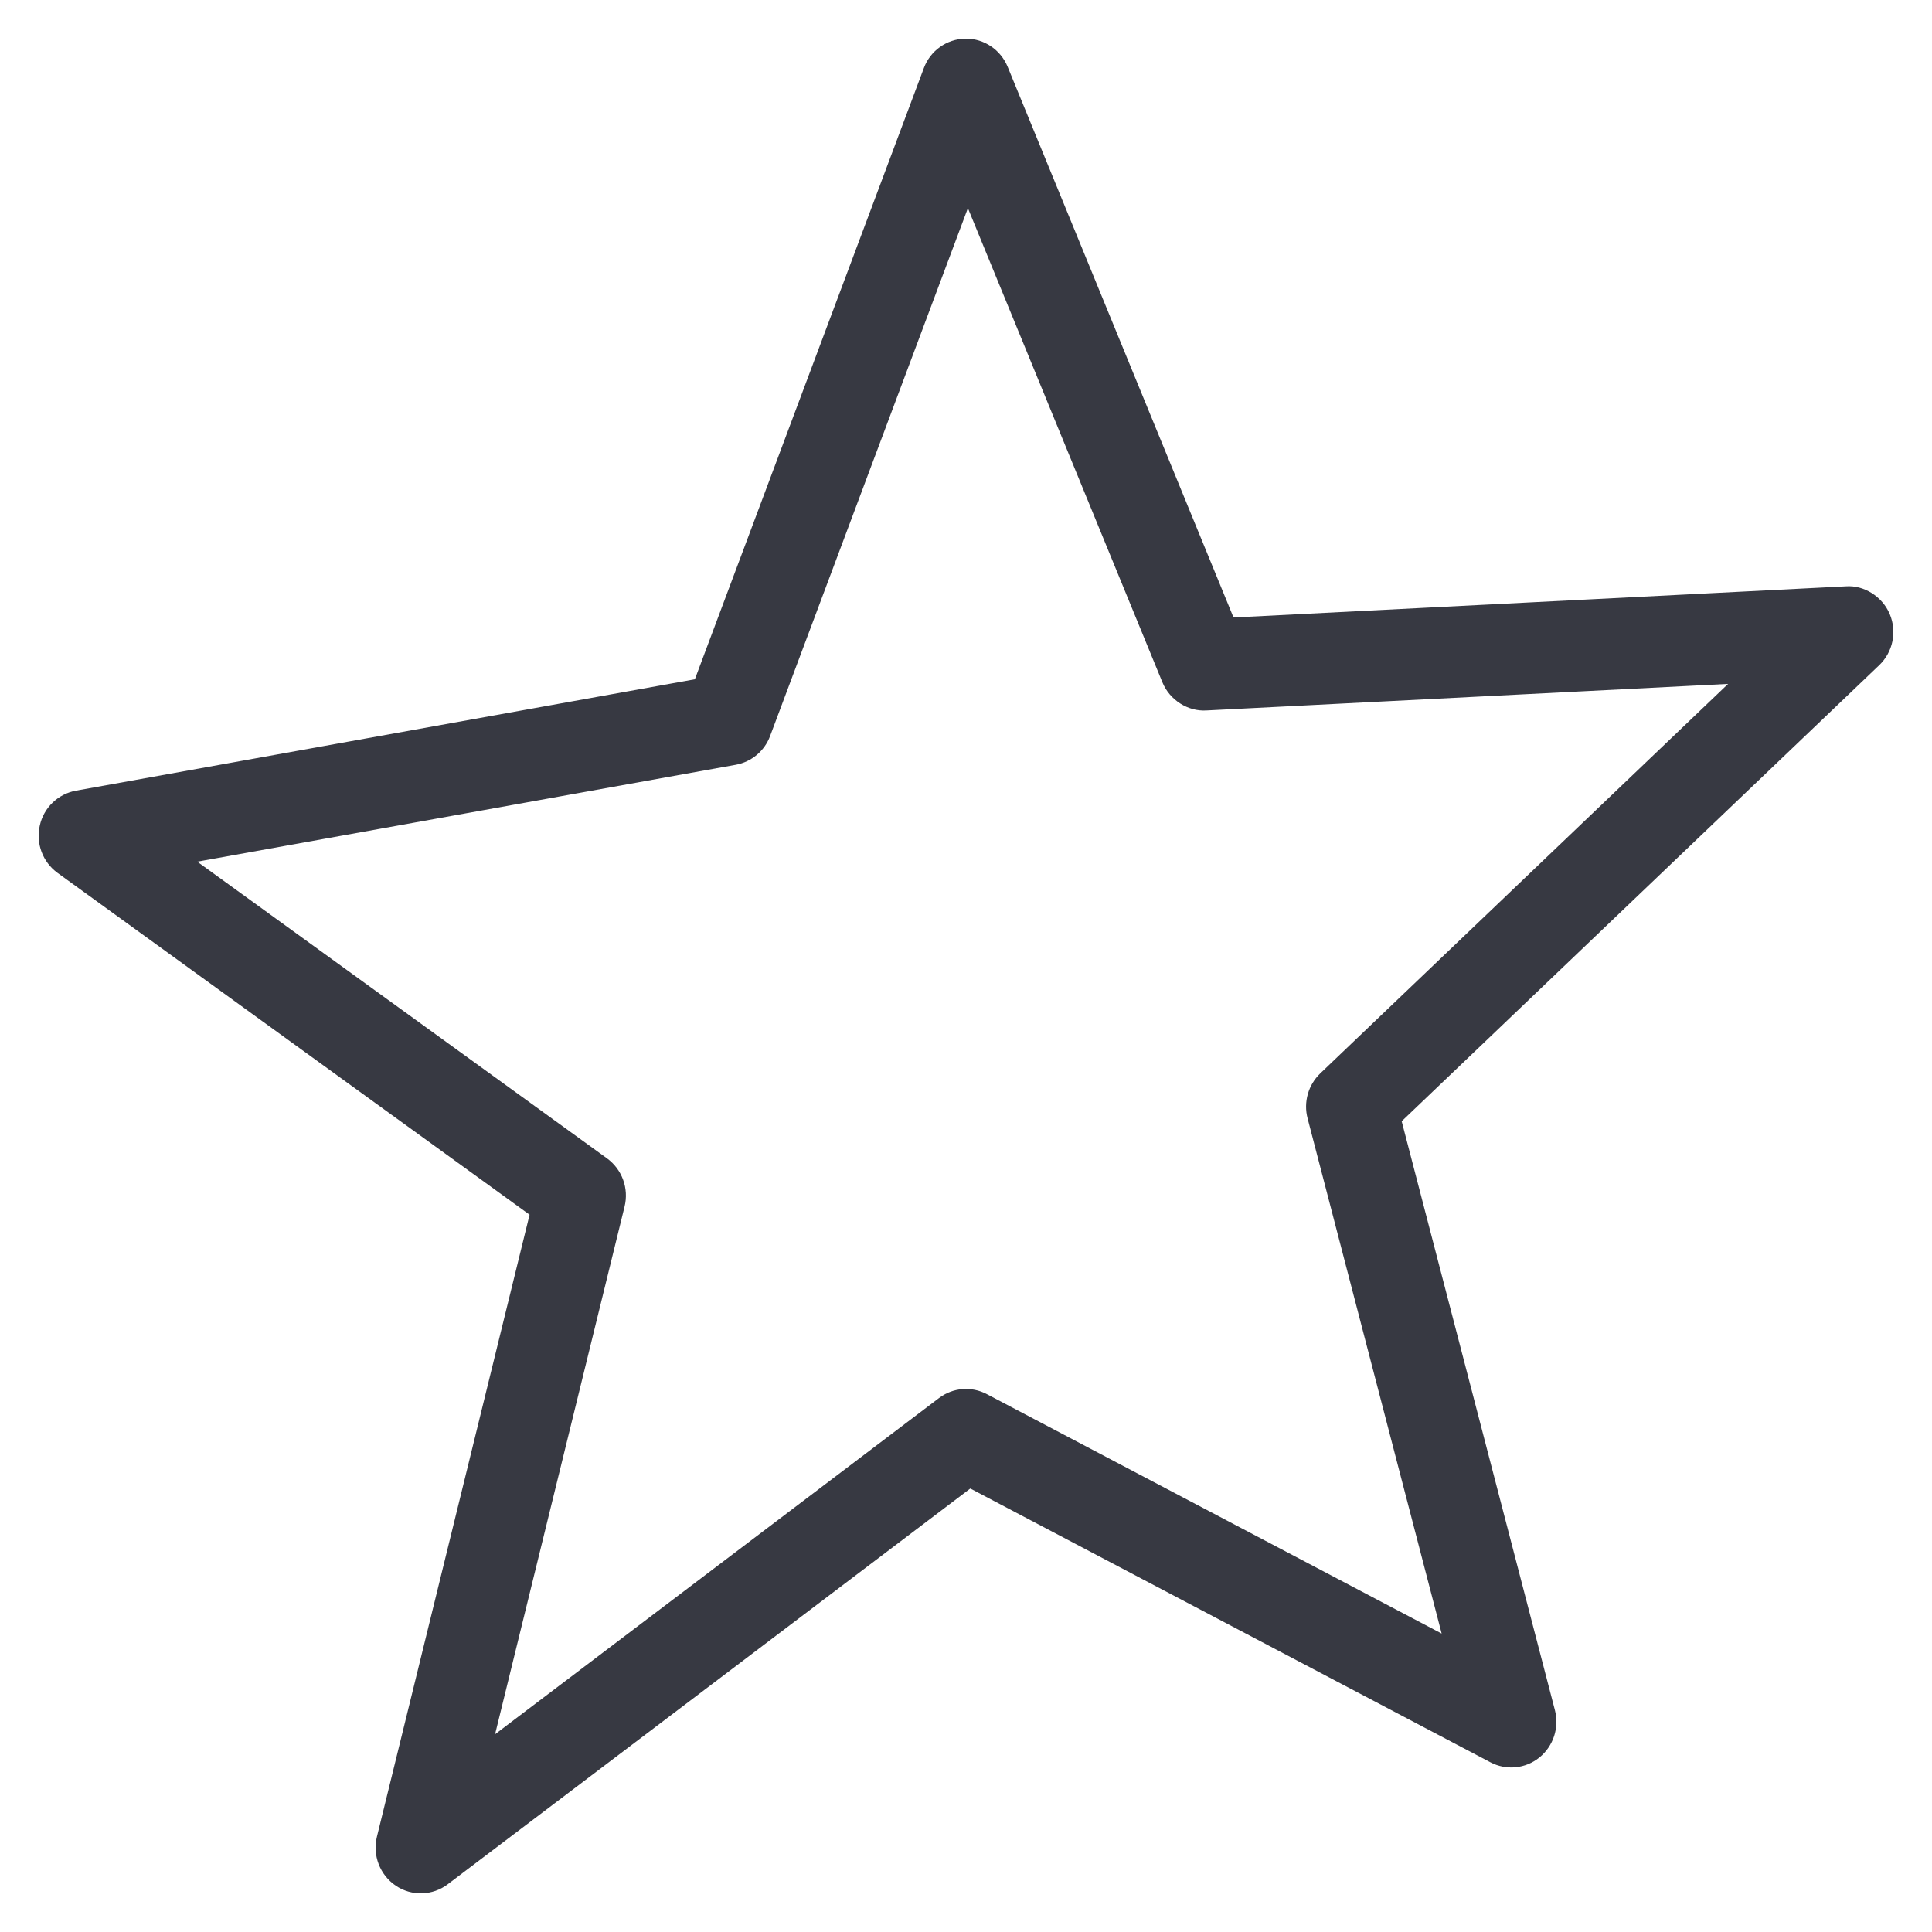
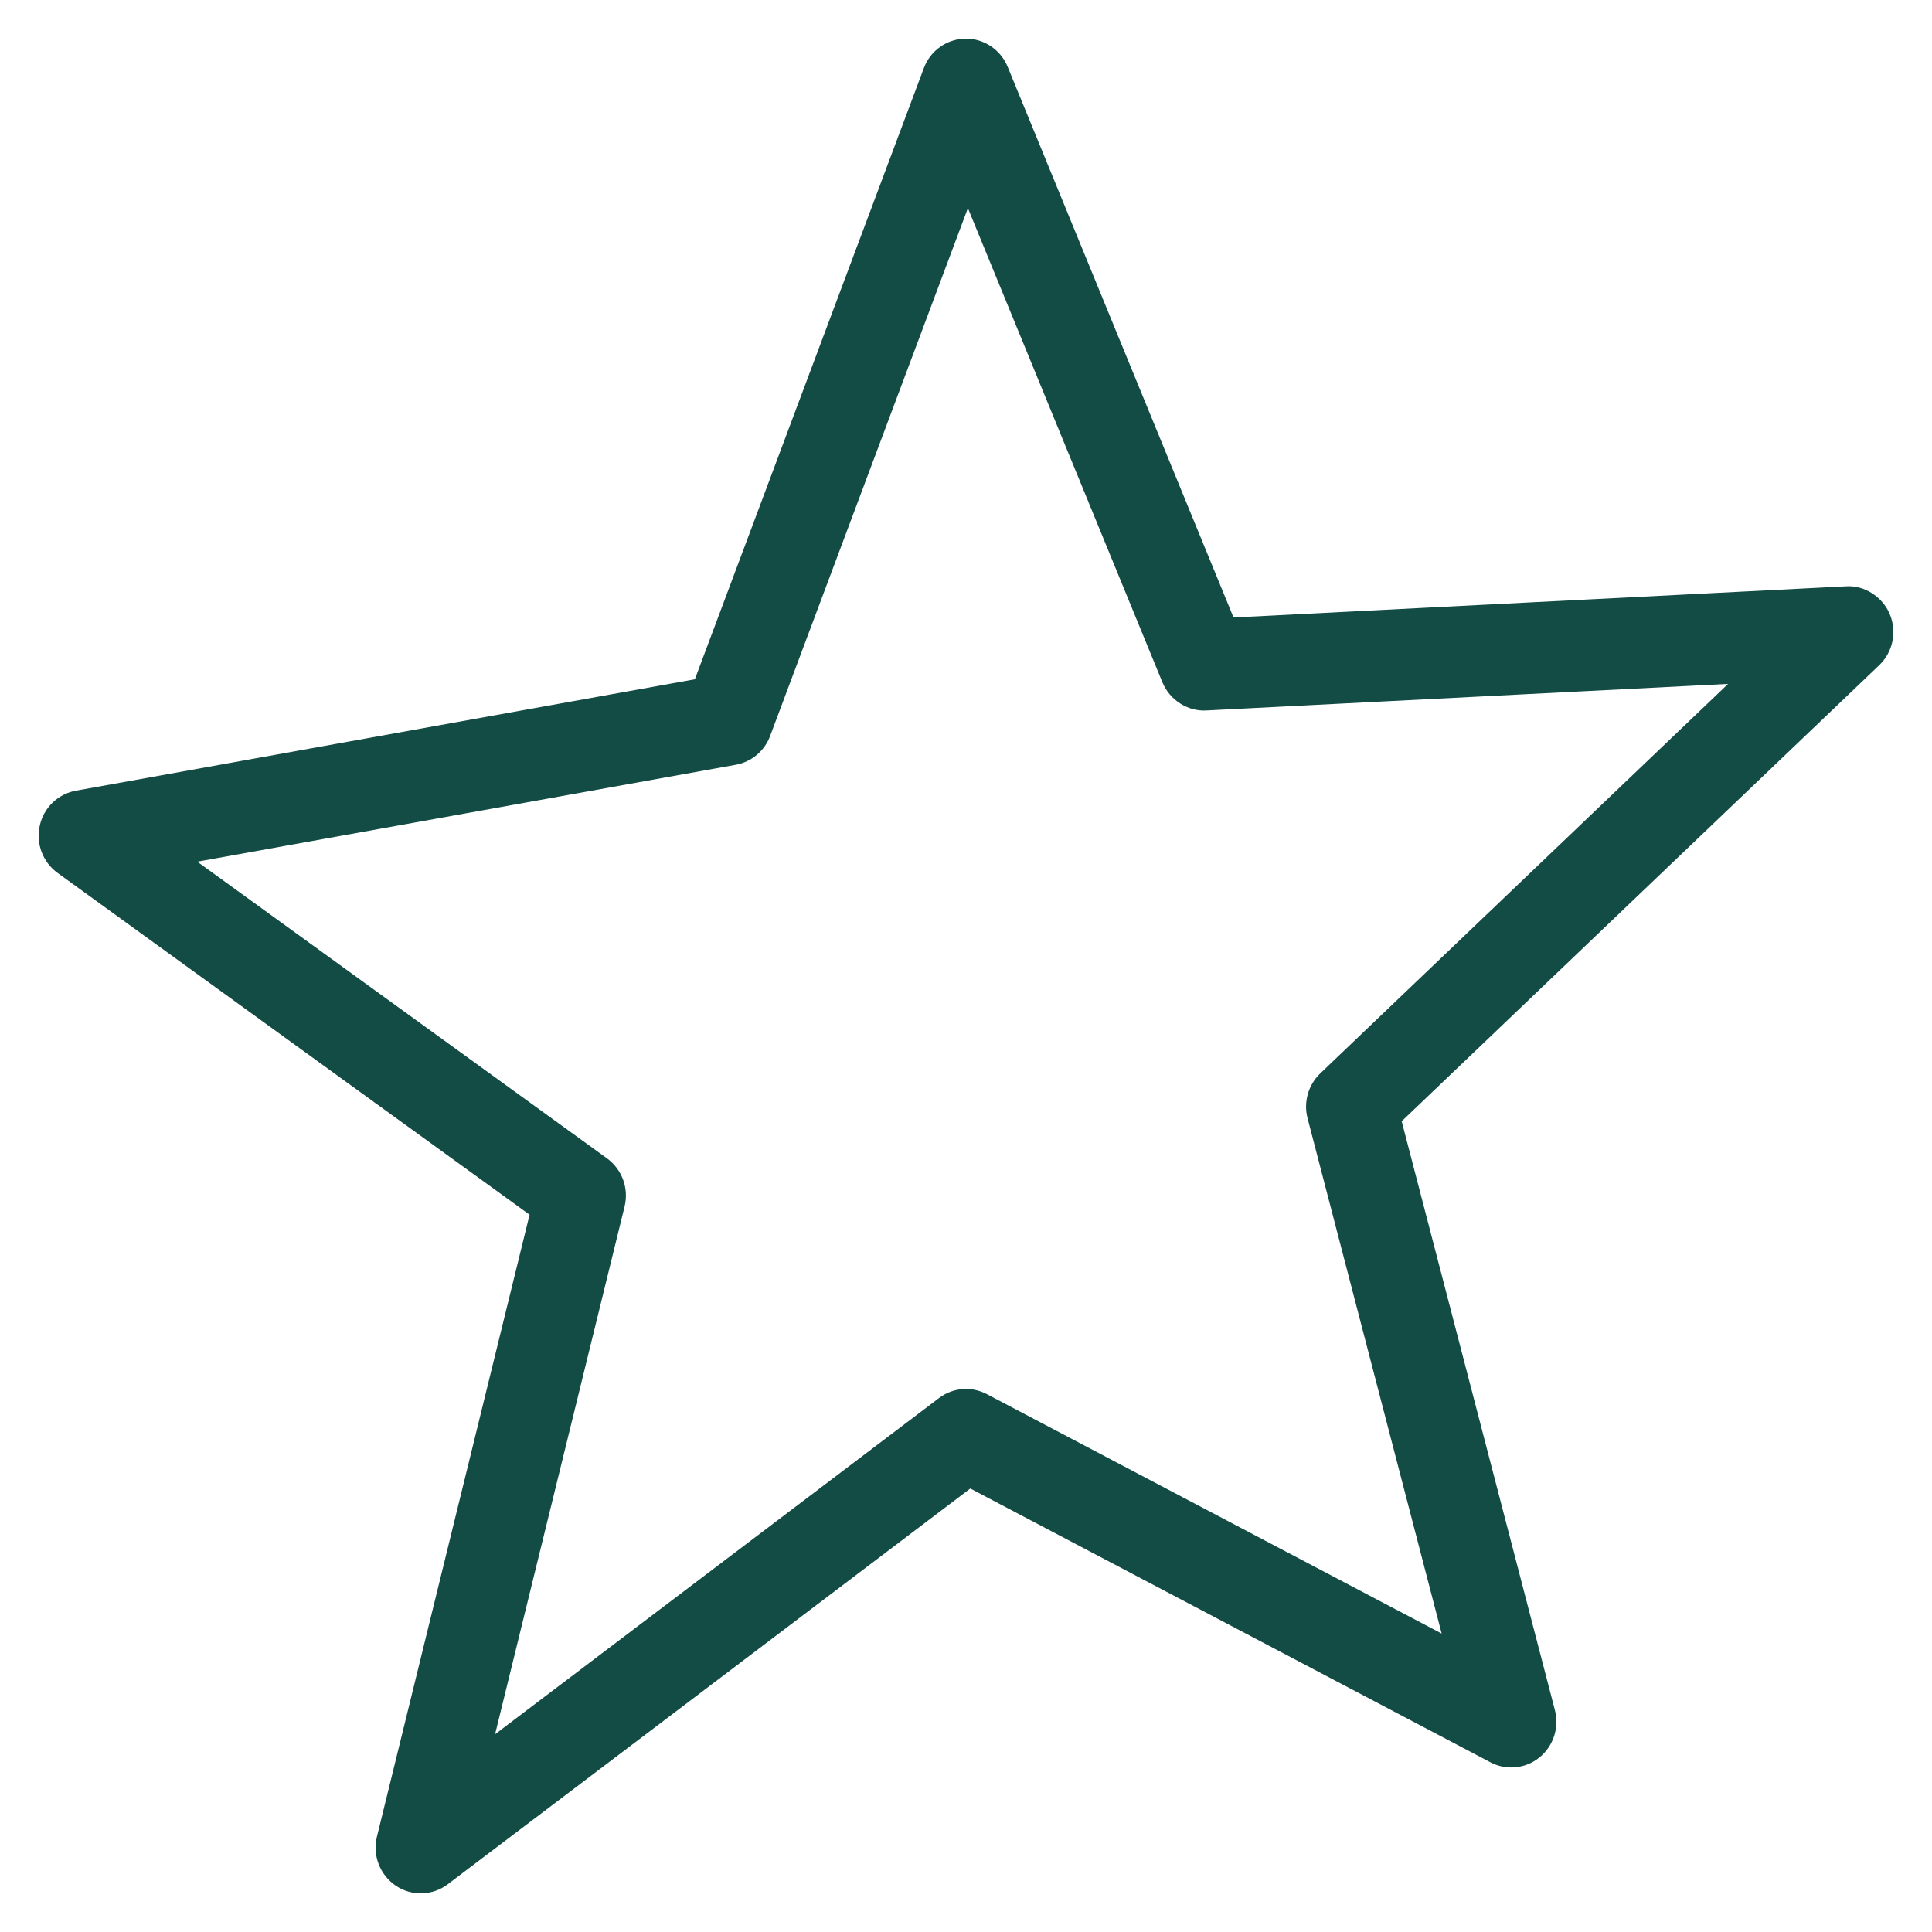
<svg xmlns="http://www.w3.org/2000/svg" width="100" height="100">
-   <path d="M50 2c.941 0 1.794.575 2.157 1.46l11.69 28.501 31.7-1.613c.927-.068 1.88.522 2.265 1.435.385.913.167 1.97-.547 2.65L72.551 58.036l7.93 30.478a2.383 2.383 0 0 1-.8 2.452 2.313 2.313 0 0 1-2.536.251L50.223 77.045 23.176 97.529a2.31 2.31 0 0 1-2.692.074 2.38 2.38 0 0 1-.973-2.541l7.9-32.189L2.978 45.181a2.381 2.381 0 0 1-.919-2.448 2.347 2.347 0 0 1 1.87-1.808l32.037-5.766L47.817 3.527A2.335 2.335 0 0 1 49.963 2H50zm.098 8.772L39.861 38.094a2.343 2.343 0 0 1-1.775 1.49L10.21 44.6l21.21 15.358a2.383 2.383 0 0 1 .907 2.496l-6.702 27.31 22.977-17.4a2.308 2.308 0 0 1 2.474-.205L74.62 84.553l-6.94-26.67a2.387 2.387 0 0 1 .657-2.325l21.109-20.16-27.006 1.375c-.946.06-1.895-.532-2.274-1.457L50.098 10.772z" fill="#373942" fill-rule="evenodd" />
+   <path d="M50 2c.941 0 1.794.575 2.157 1.46l11.69 28.501 31.7-1.613c.927-.068 1.88.522 2.265 1.435.385.913.167 1.97-.547 2.65L72.551 58.036l7.93 30.478a2.383 2.383 0 0 1-.8 2.452 2.313 2.313 0 0 1-2.536.251L50.223 77.045 23.176 97.529a2.31 2.31 0 0 1-2.692.074 2.38 2.38 0 0 1-.973-2.541l7.9-32.189L2.978 45.181a2.381 2.381 0 0 1-.919-2.448 2.347 2.347 0 0 1 1.87-1.808l32.037-5.766L47.817 3.527A2.335 2.335 0 0 1 49.963 2H50zm.098 8.772L39.861 38.094a2.343 2.343 0 0 1-1.775 1.49L10.21 44.6l21.21 15.358a2.383 2.383 0 0 1 .907 2.496l-6.702 27.31 22.977-17.4a2.308 2.308 0 0 1 2.474-.205L74.62 84.553l-6.94-26.67a2.387 2.387 0 0 1 .657-2.325l21.109-20.16-27.006 1.375c-.946.06-1.895-.532-2.274-1.457L50.098 10.772z" fill="#134B45" fill-rule="evenodd" />
</svg>
